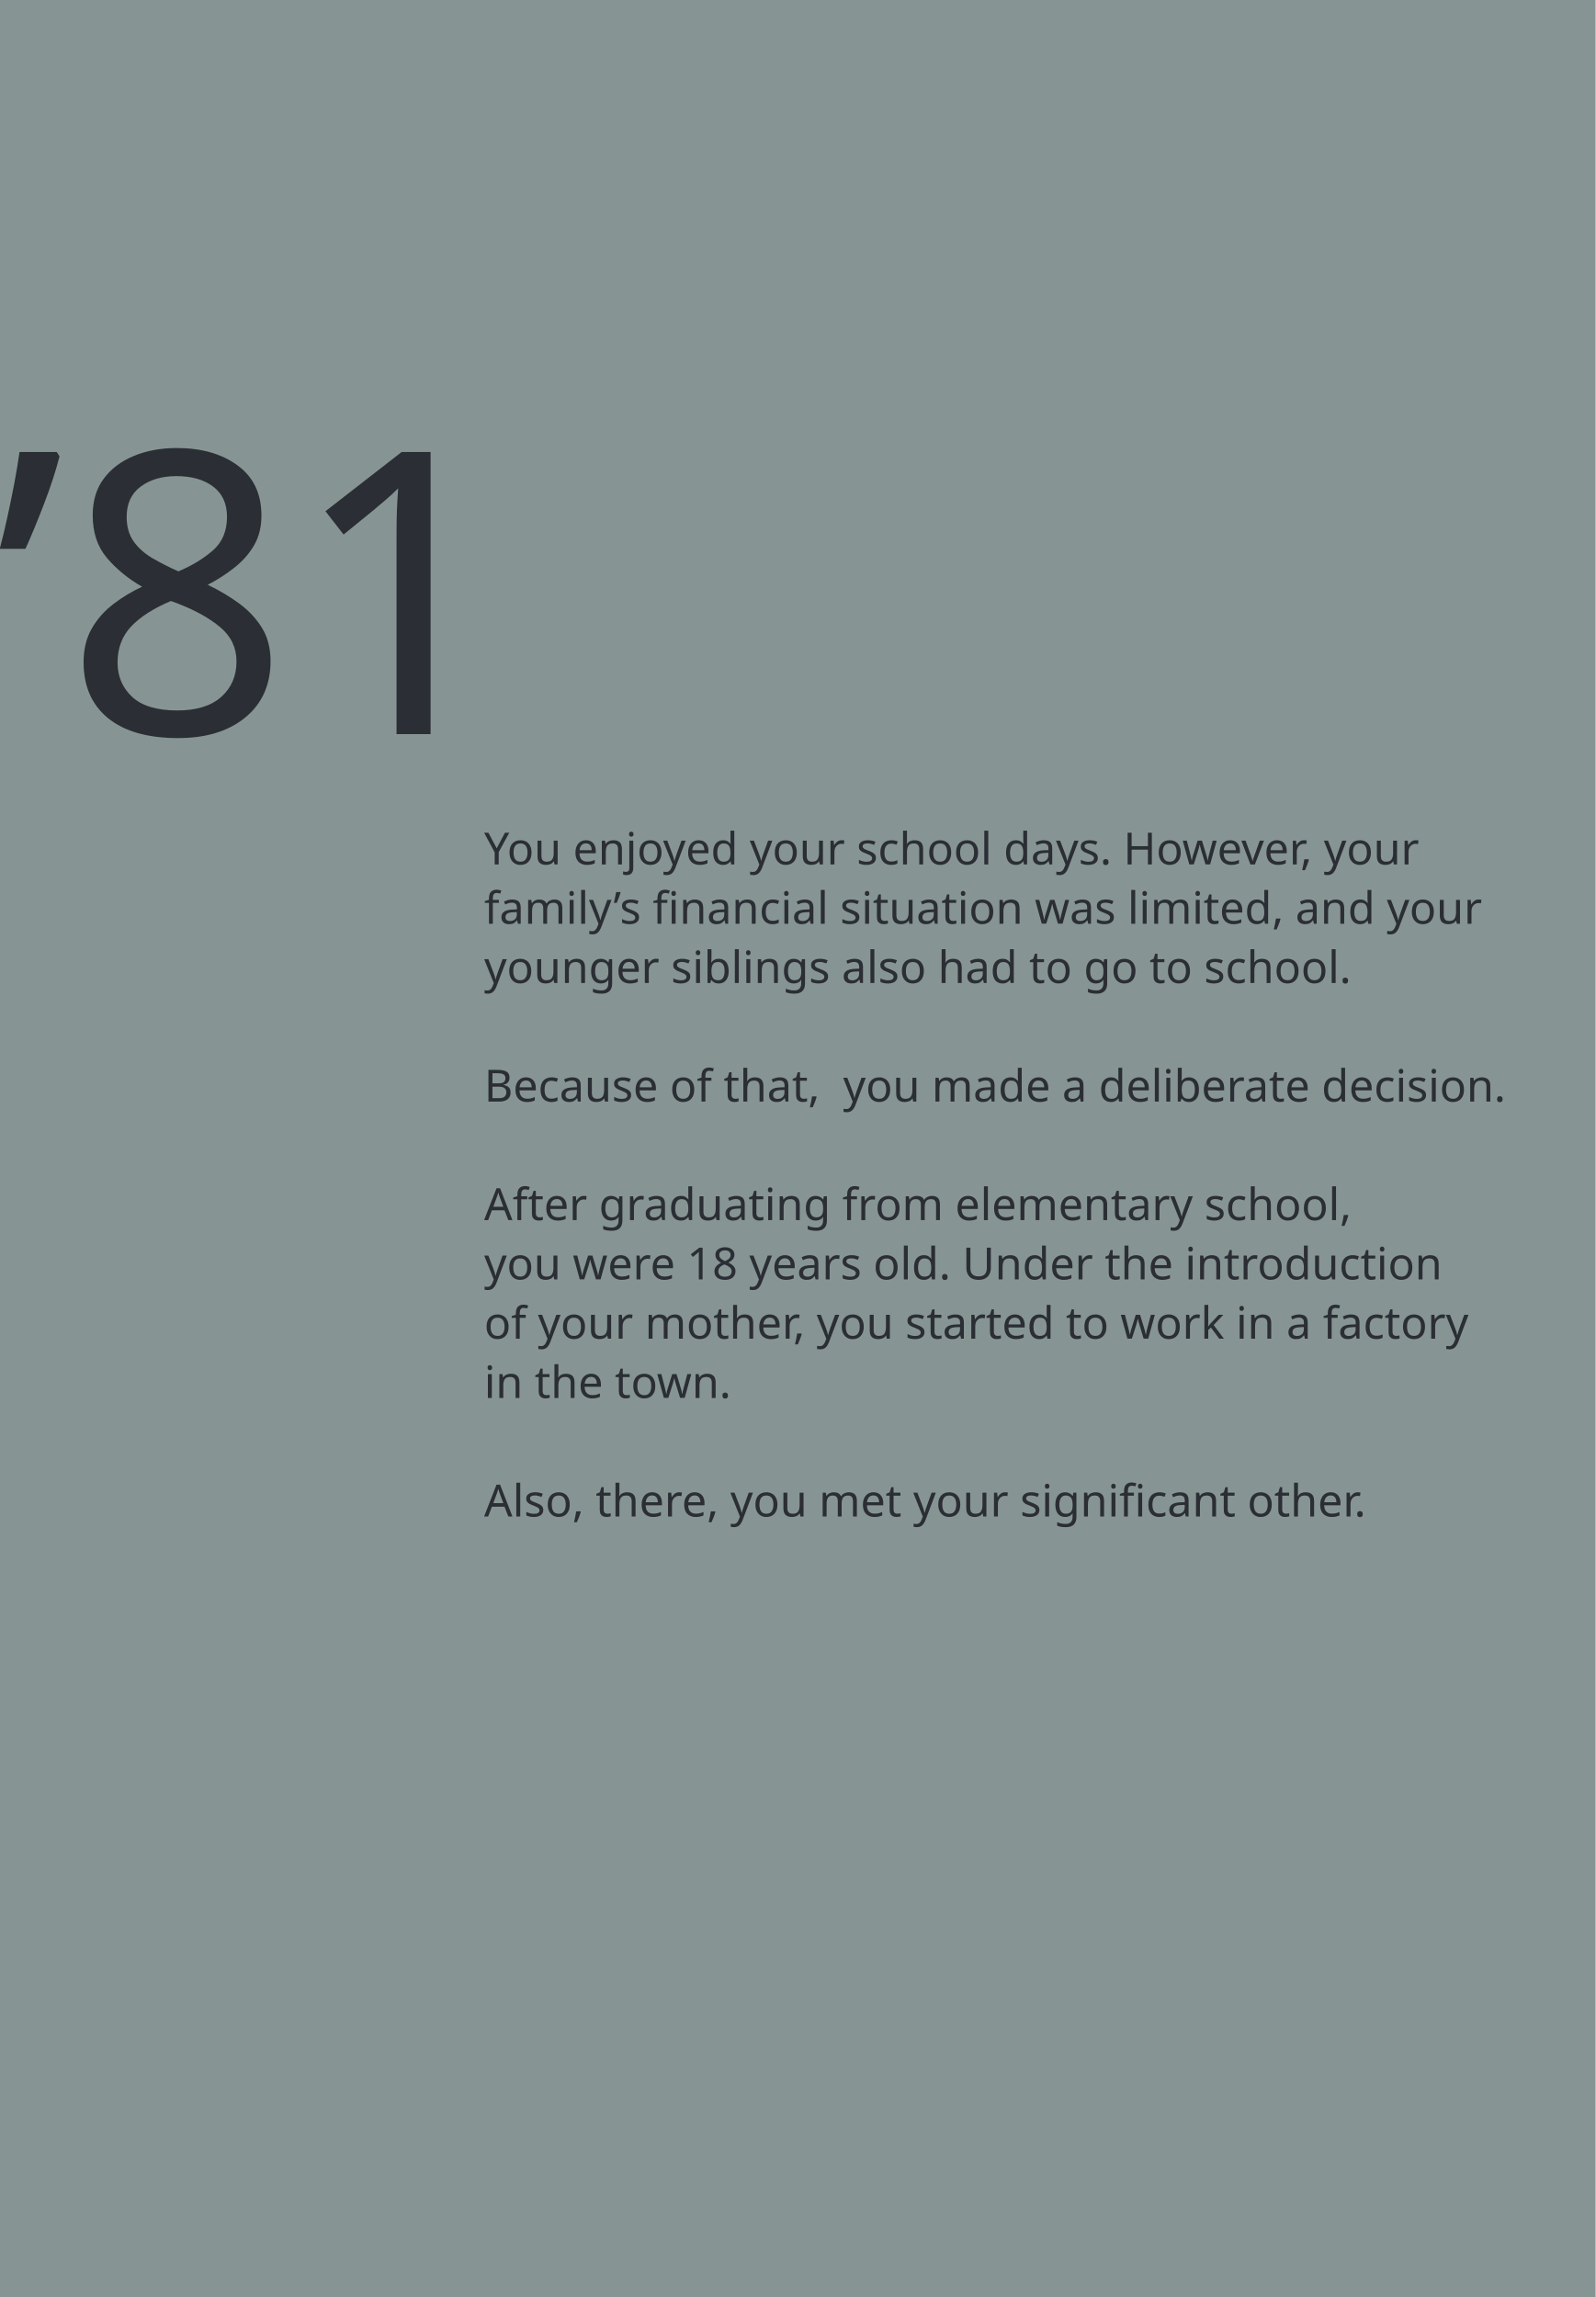
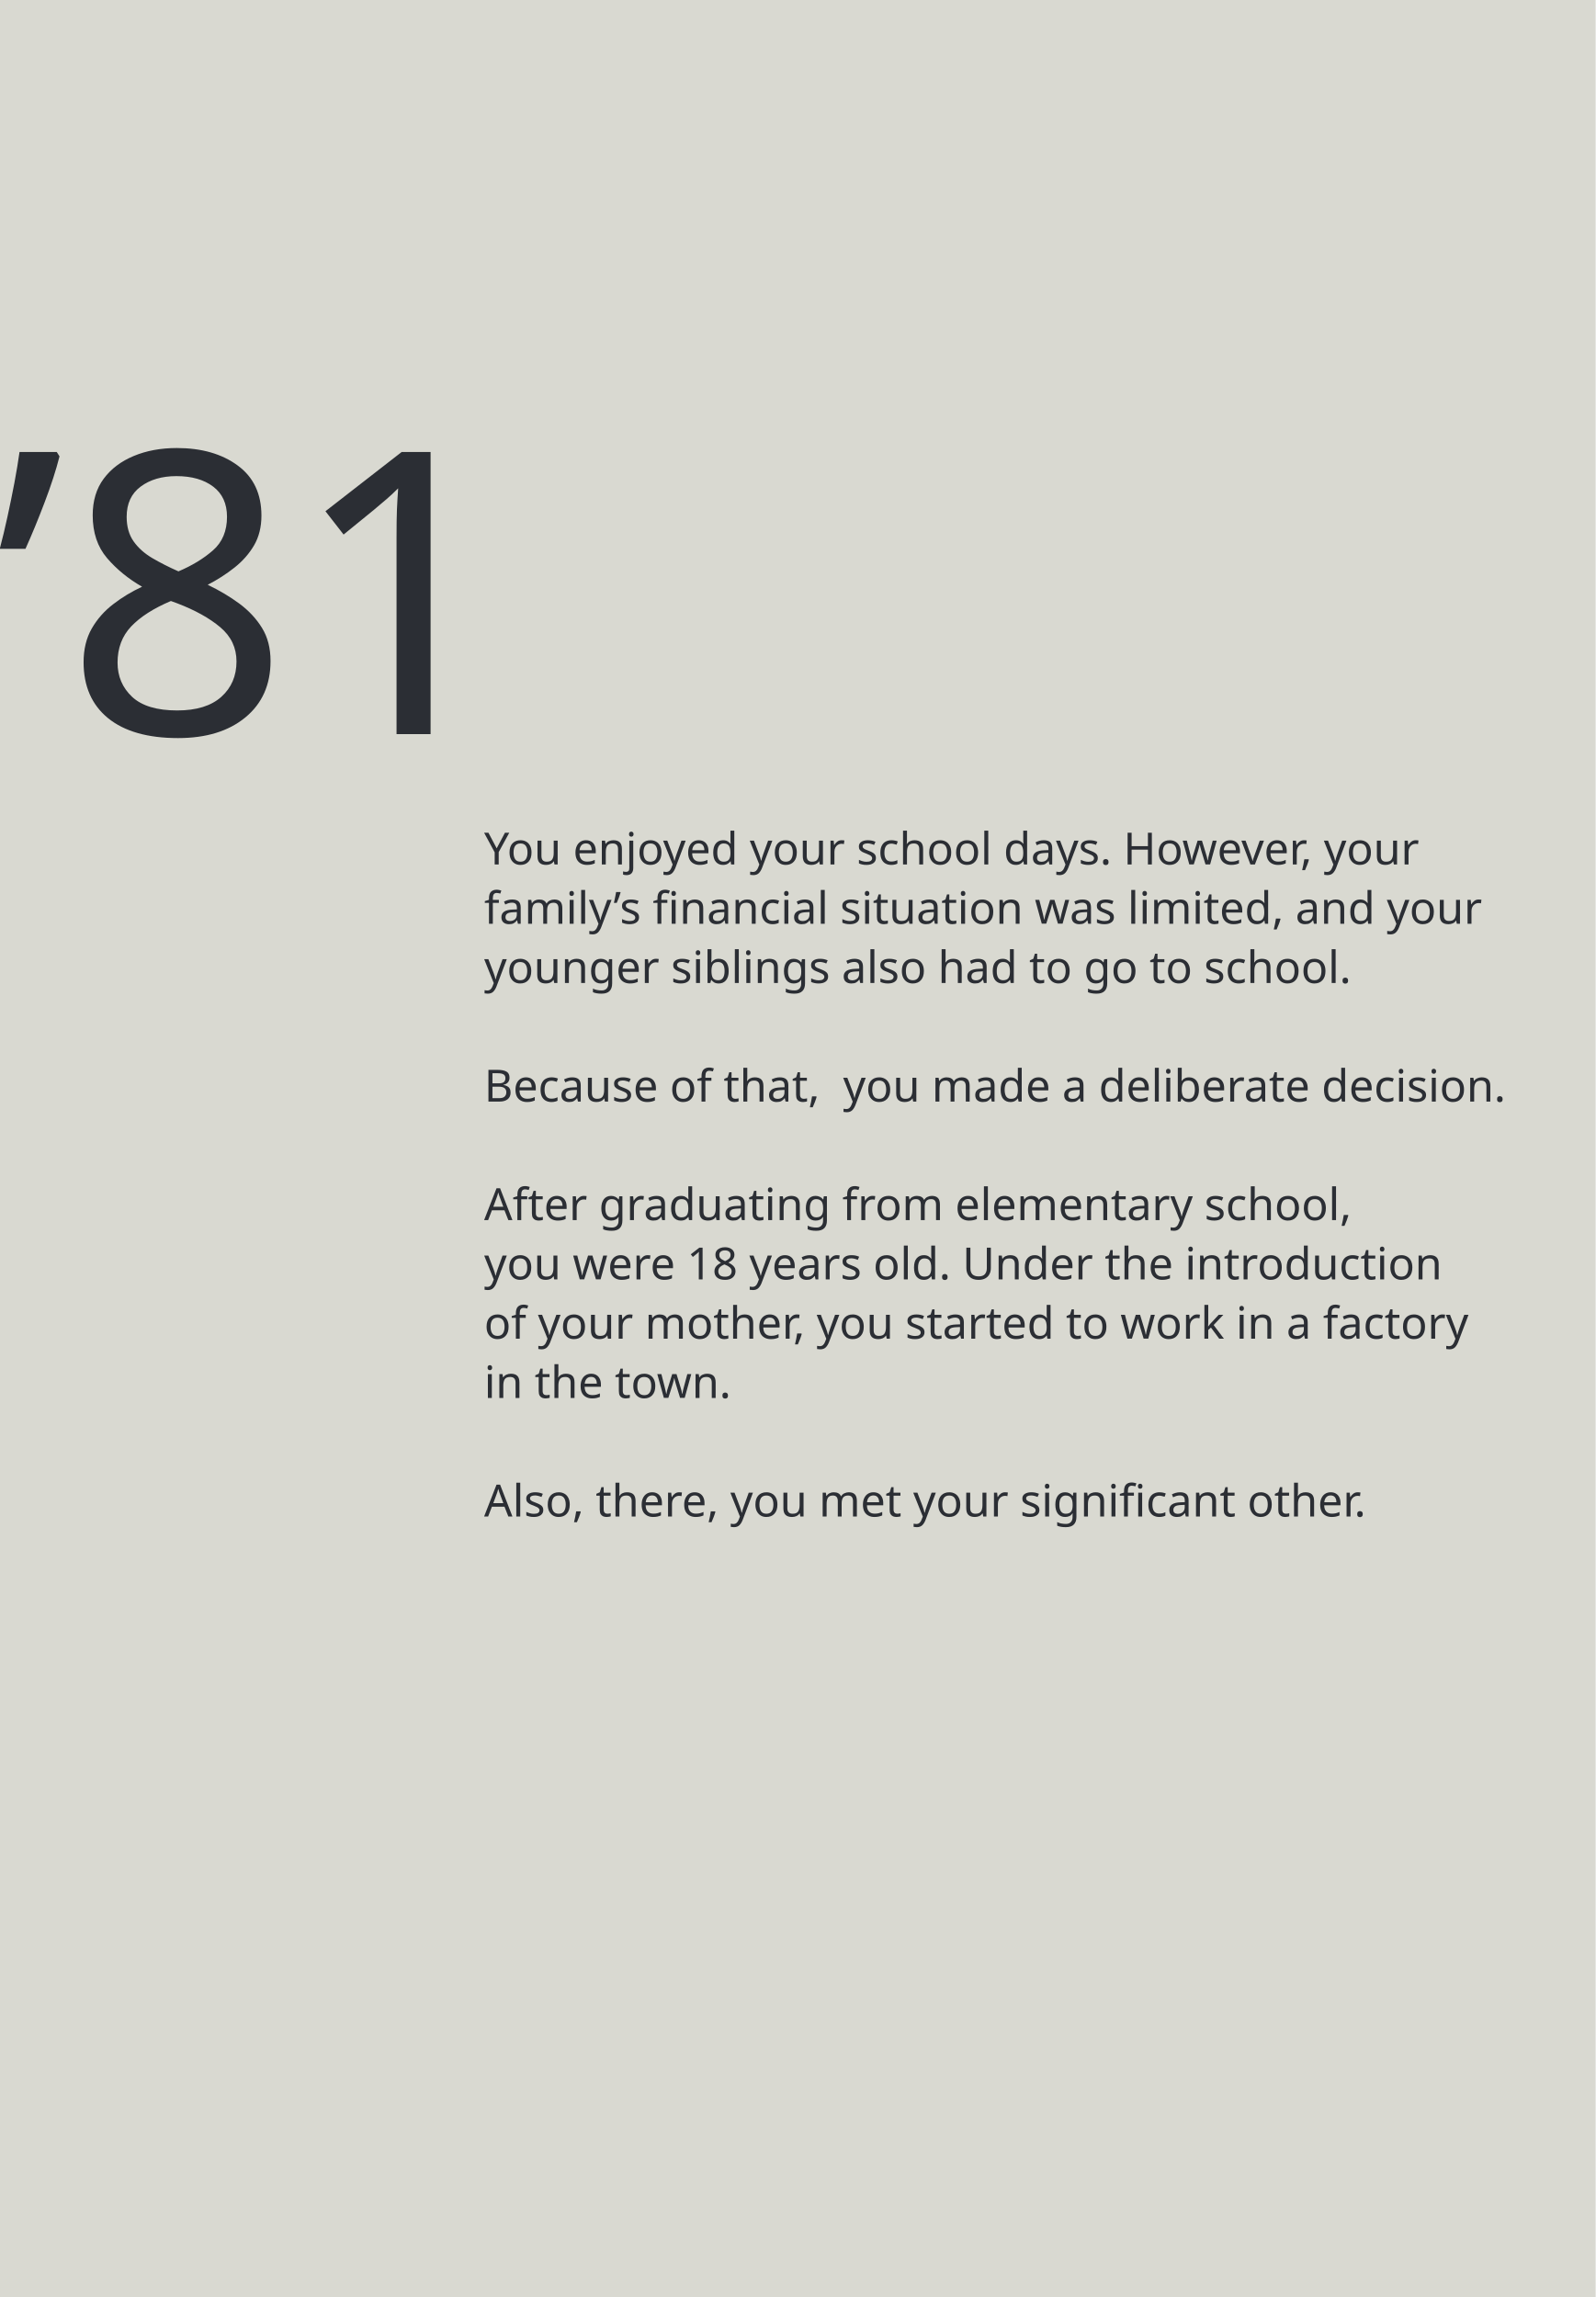
<svg xmlns="http://www.w3.org/2000/svg" width="323" height="465" viewBox="0 0 323 465">
  <defs>
    <style>
      .cls-1 {
        clip-path: url(#clip-Artboard_3);
      }

      .cls-2 {
-         fill: #869594;
+         fill: #d9d9d1;
      }

      .cls-3, .cls-5 {
        fill: #2b2e34;
      }

      .cls-3 {
        font-size: 80px;
        font-family: NeueHaasUnicaW1G-Light, Neue Haas Unica W1G;
        font-weight: 300;
      }

      .cls-4 {
        fill: none;
        stroke: #2b2e34;
      }

      .cls-5 {
        font-size: 9px;
        font-family: NeueHaasUnicaW1G-Regular, Neue Haas Unica W1G;
      }

      .cls-6 {
        fill: #fff;
      }
    </style>
    <clipPath id="clip-Artboard_3">
      <rect width="323" height="465" />
    </clipPath>
  </defs>
  <g id="Artboard_3" data-name="Artboard – 3" class="cls-1">
    <rect class="cls-6" width="323" height="465" />
    <path id="Path_19" data-name="Path 19" class="cls-2" d="M41,0H365V-468H41Z" transform="translate(-42 467)" />
    <text id="_81" data-name="’81" class="cls-3" transform="translate(-1 148.619)">
      <tspan x="0" y="0">’81</tspan>
    </text>
    <g id="Group_18" data-name="Group 18" transform="translate(280.5 322.329)">
      <path id="Path_18" data-name="Path 18" class="cls-4" d="M0,0" />
    </g>
    <text id="You_enjoyed_your_school_days._However_your_family_s_financial_situation_was_limited_and_your_younger_siblings_also_had_to_go_to_school._Because_of_that_you_made_a_deliberate_decision._After_graduating_from_elementary_school_you_were_18_years_old._" data-name="You enjoyed your school days. However, your family’s financial situation was limited, and your younger siblings also had to go to school.   Because of that,  you made a deliberate decision.  After graduating from elementary school,  you were 18 years old. " class="cls-5" transform="translate(98 165)">
      <tspan x="0" y="10">You enjoyed your school days. However, your </tspan>
      <tspan x="0" y="22">family’s financial situation was limited, and your </tspan>
      <tspan x="0" y="34">younger siblings also had to go to school. </tspan>
      <tspan x="0" y="46" />
      <tspan x="0" y="58" xml:space="preserve">Because of that,  you made a deliberate decision.</tspan>
      <tspan x="0" y="70" />
      <tspan x="0" y="82">After graduating from elementary school, </tspan>
      <tspan x="0" y="94">you were 18 years old. Under the introduction </tspan>
      <tspan x="0" y="106">of your mother, you started to work in a factory </tspan>
      <tspan x="0" y="118">in the town.</tspan>
      <tspan x="0" y="130" />
      <tspan x="0" y="142">Also, there, you met your significant other.</tspan>
    </text>
  </g>
</svg>
